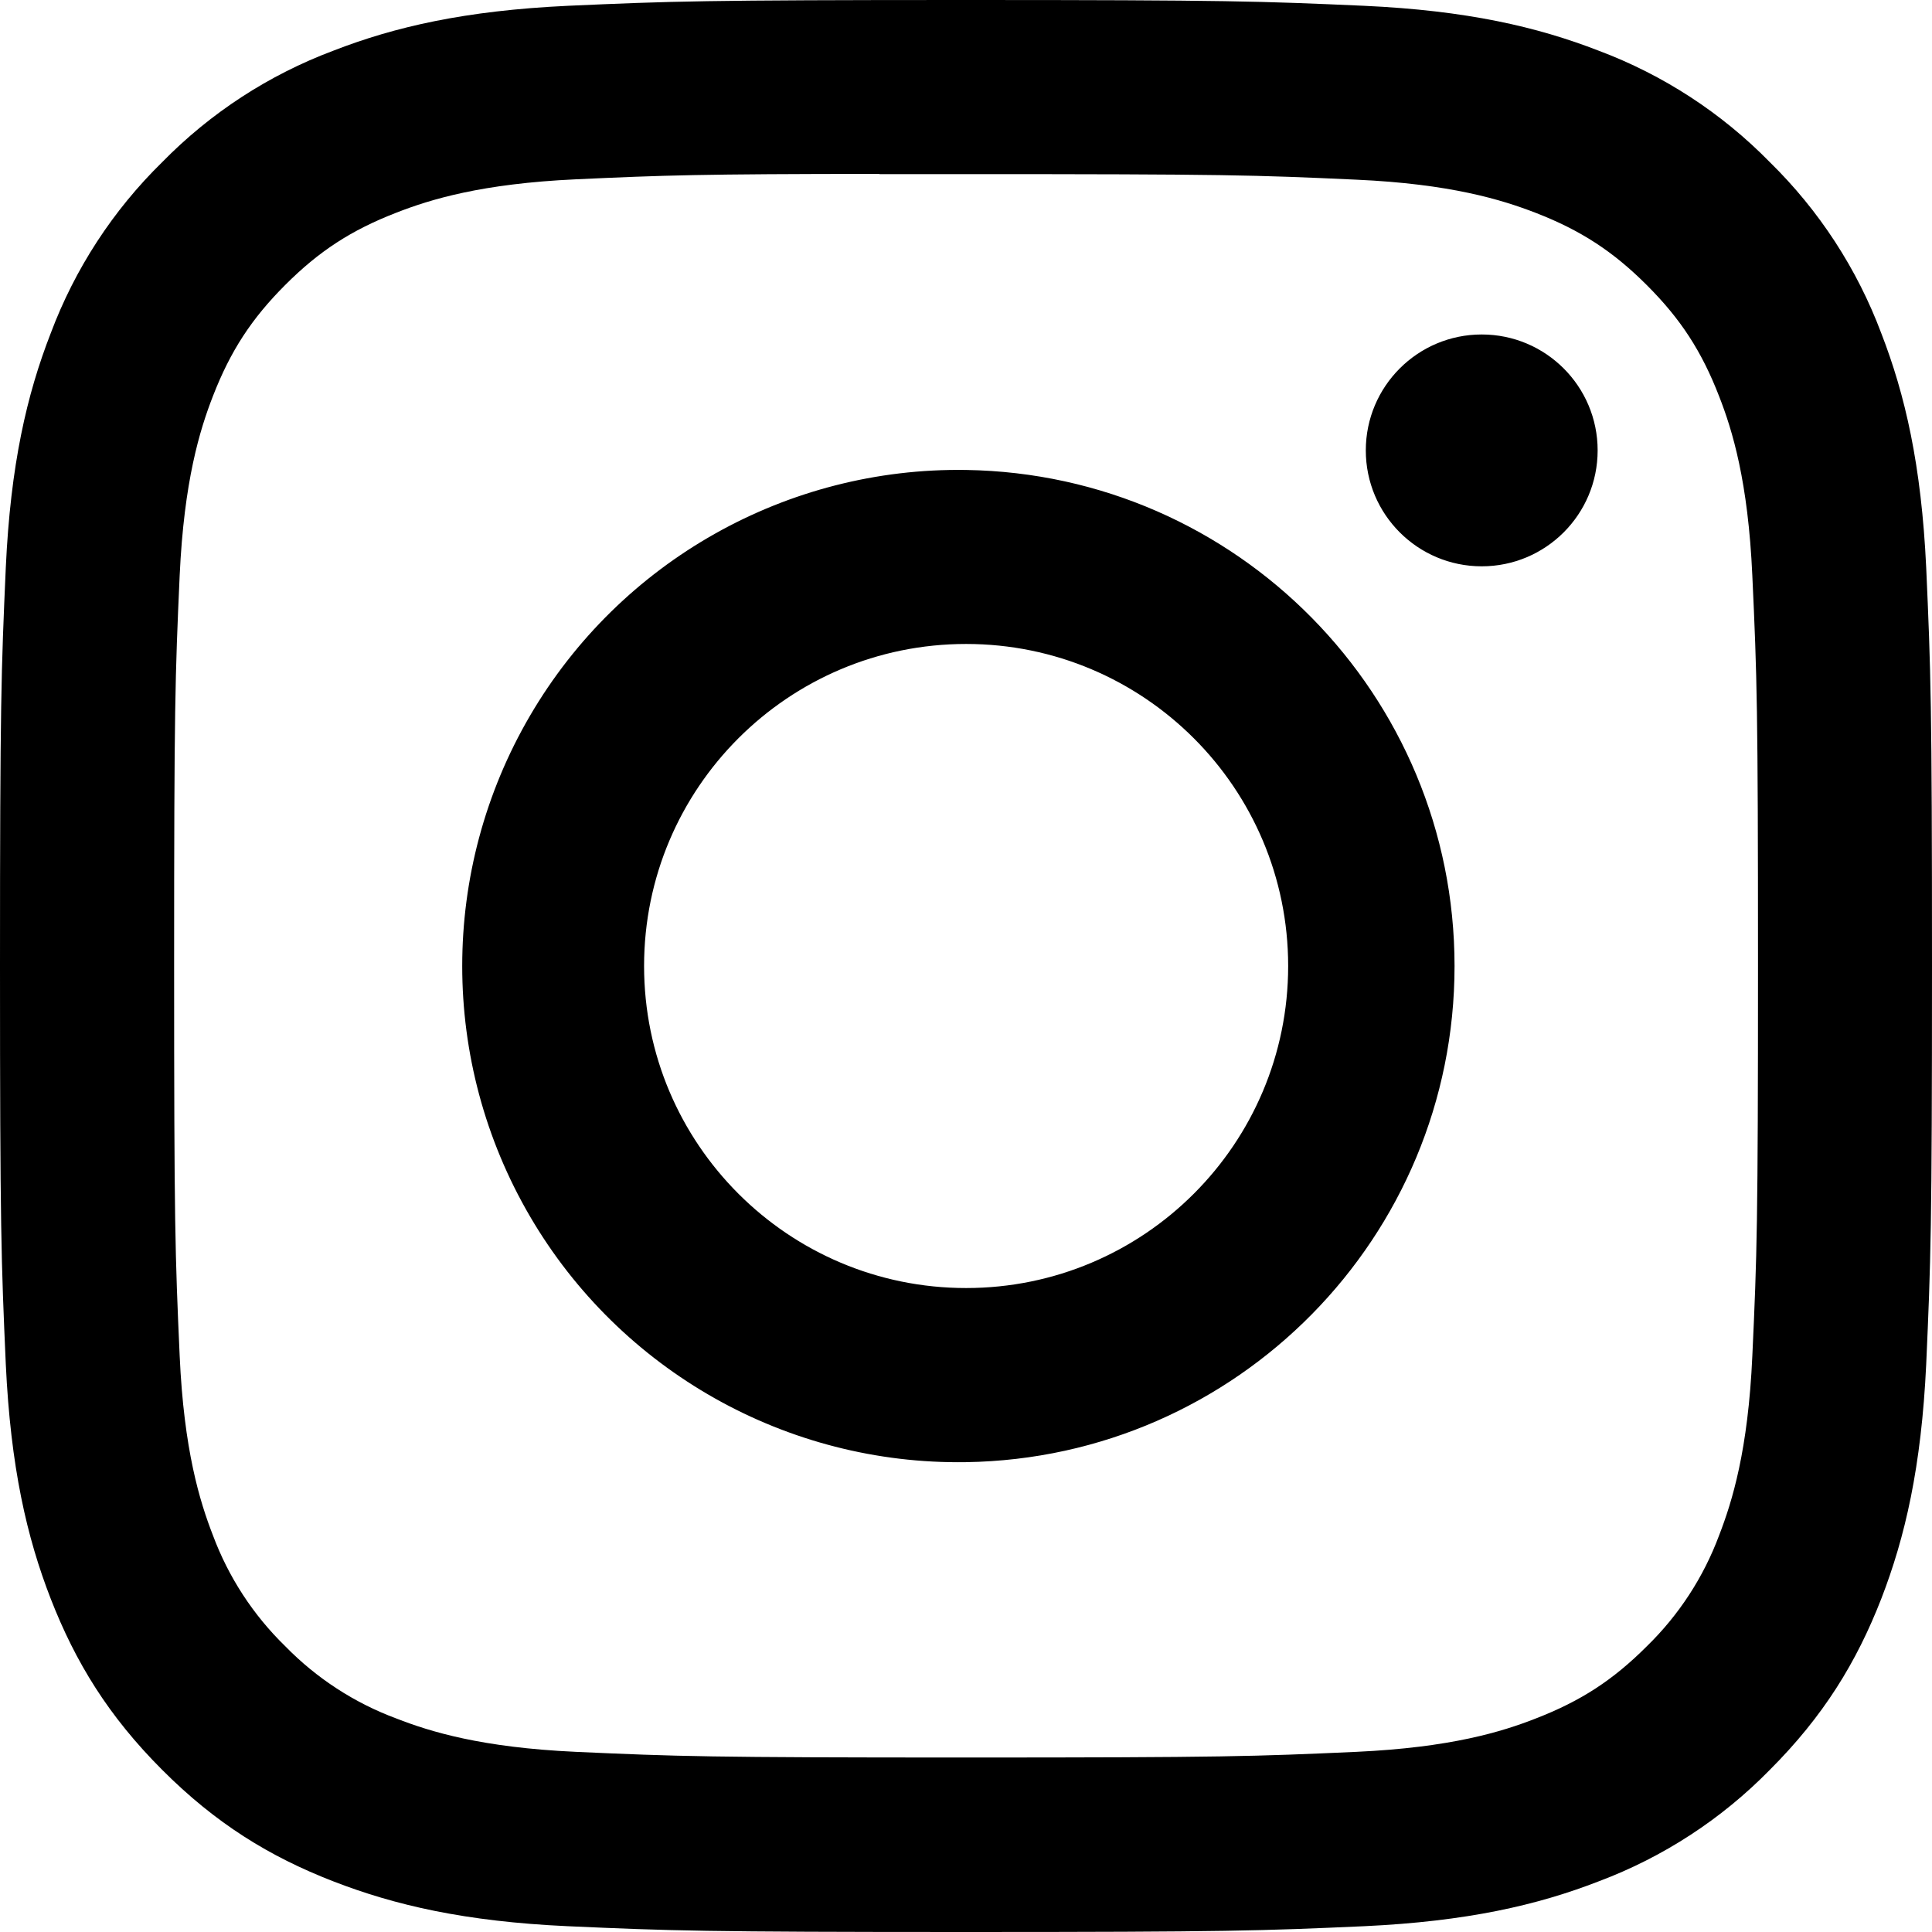
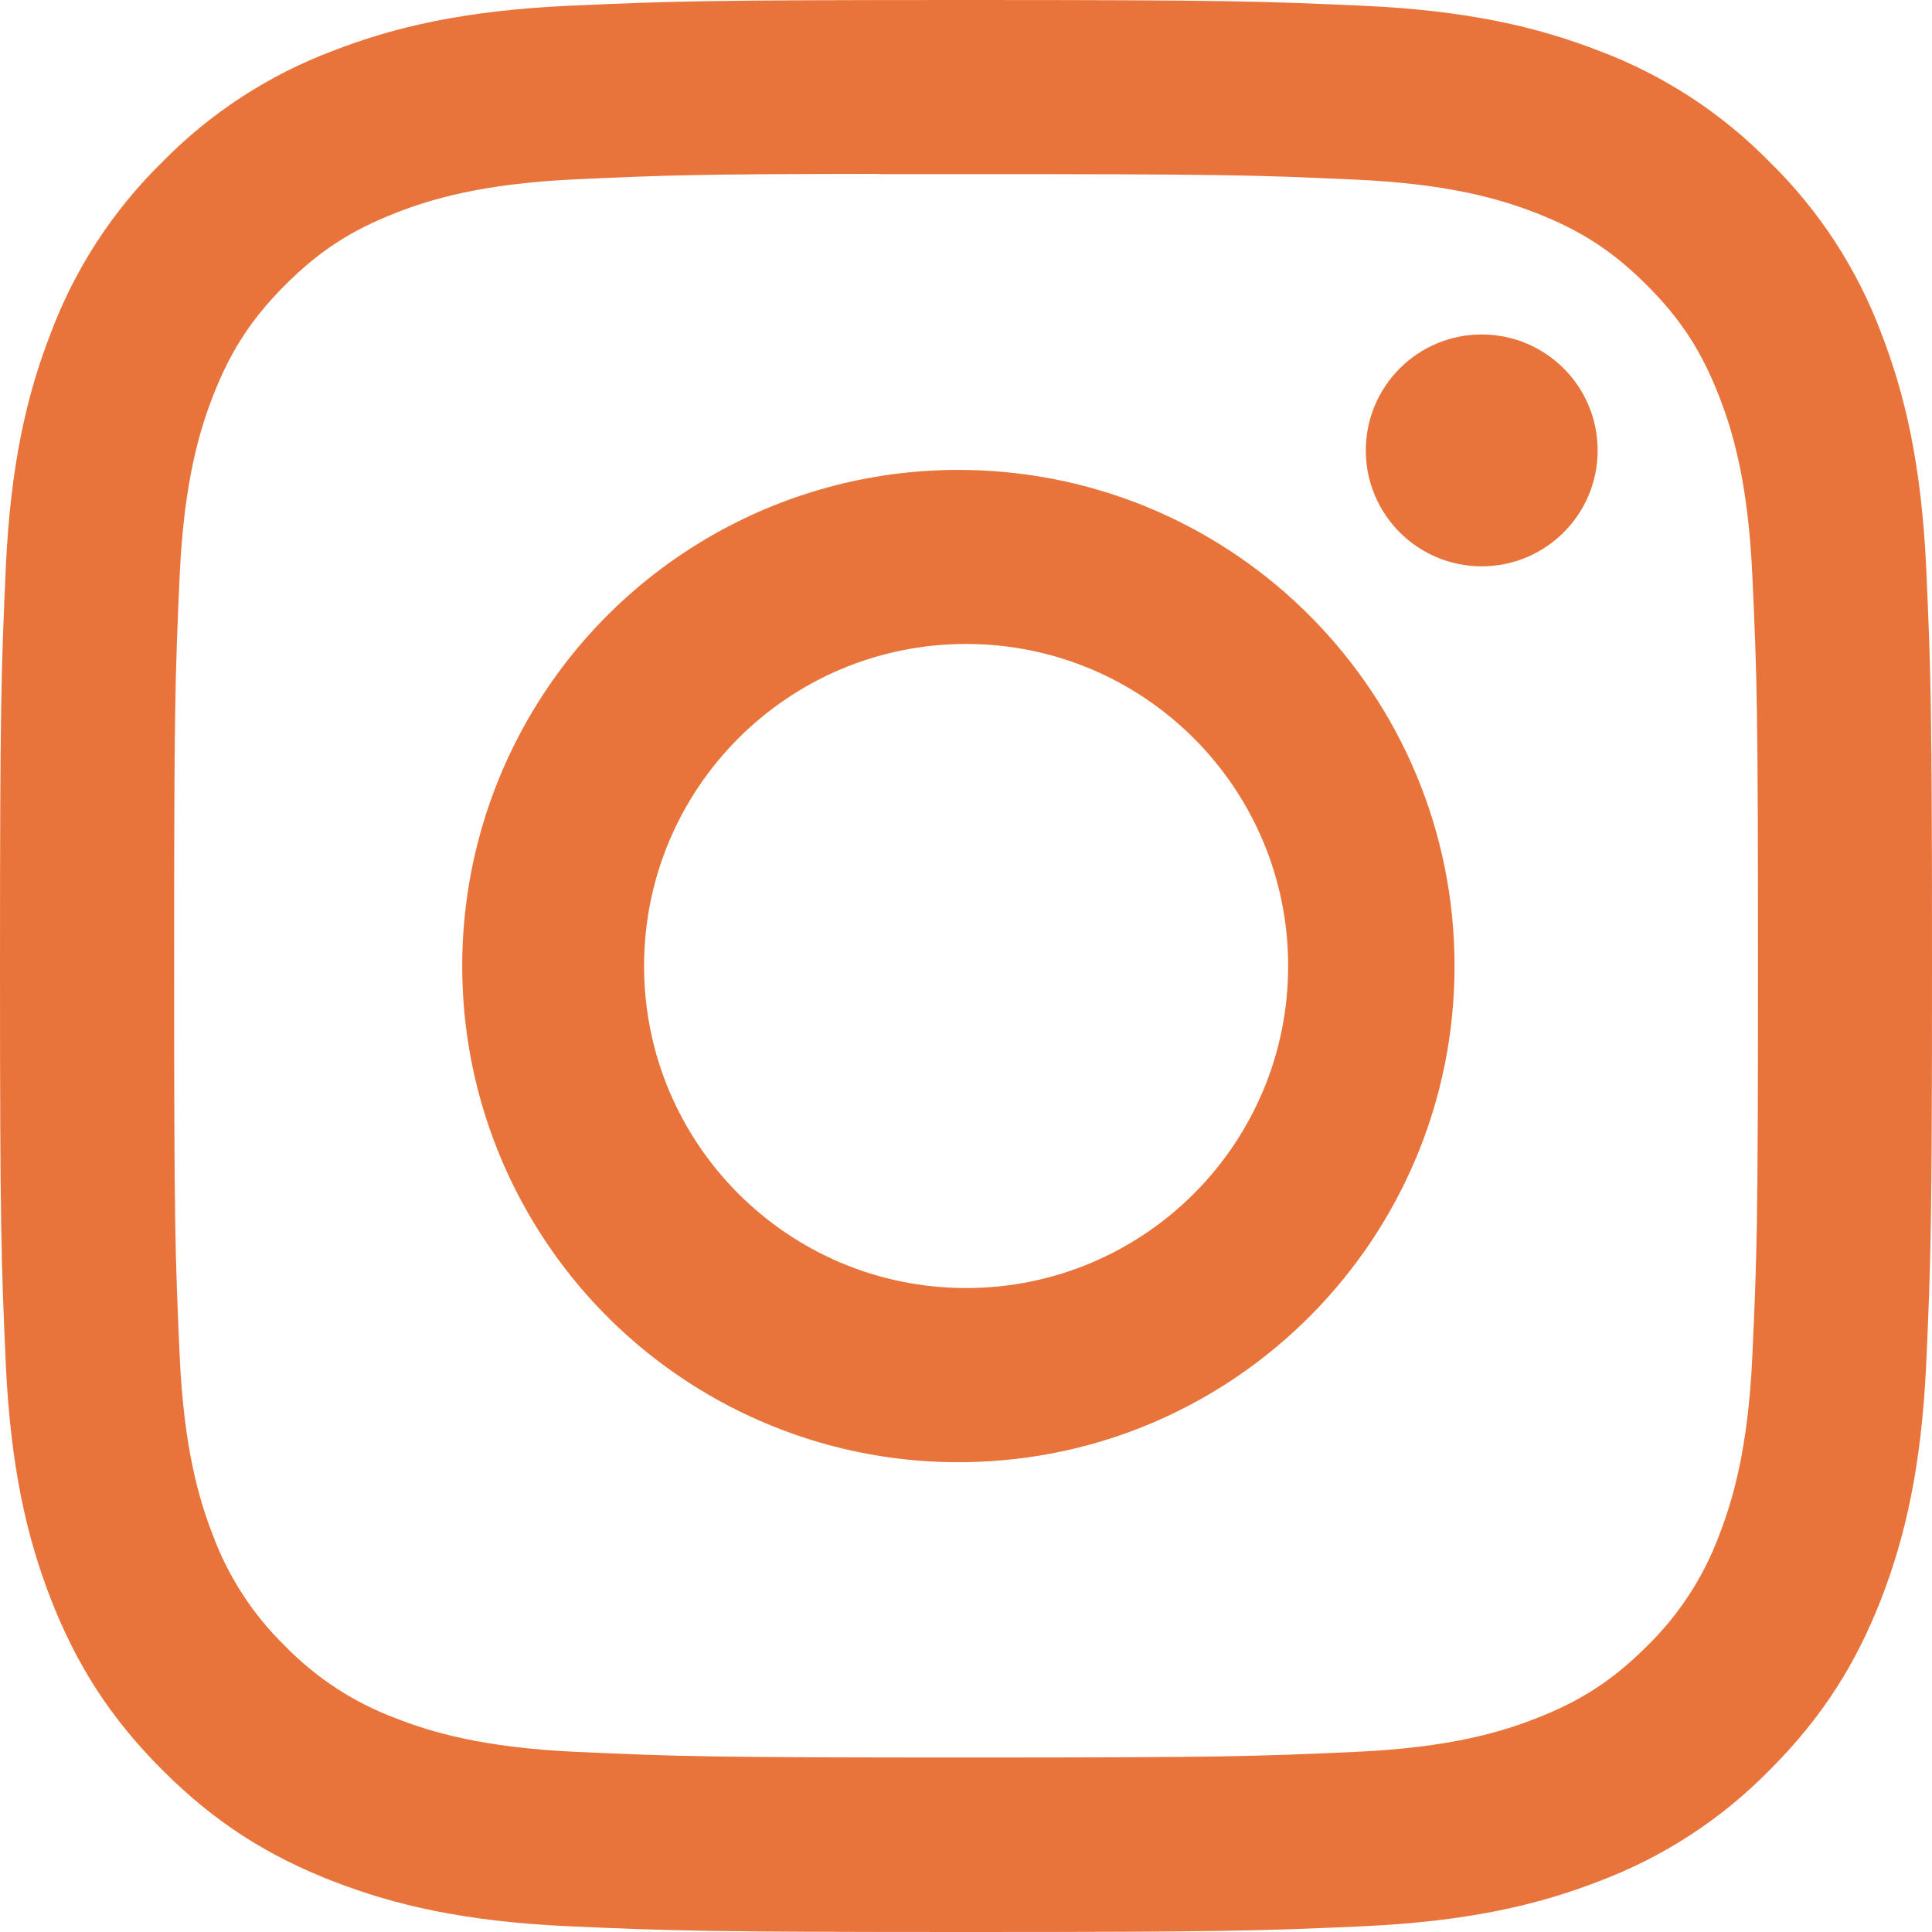
- <svg xmlns="http://www.w3.org/2000/svg" width="16" height="16" fill="currentColor" class="bi bi-instagram" viewBox="0 0 16 16">
+ <svg xmlns="http://www.w3.org/2000/svg" width="16" height="16" fill="#e8743b" class="bi bi-instagram" viewBox="0 0 16 16">
  <path d="M8 0C5.829 0 5.556.01 4.703.048 3.85.088 3.269.222 2.76.42a3.9 3.9 0 0 0-1.417.923A3.9 3.9 0 0 0 .42 2.76C.222 3.268.087 3.85.048 4.7.01 5.555 0 5.827 0 8.001c0 2.172.01 2.444.048 3.297.04.852.174 1.433.372 1.942.205.526.478.972.923 1.417.444.445.89.719 1.416.923.51.198 1.09.333 1.942.372C5.555 15.99 5.827 16 8 16s2.444-.01 3.298-.048c.851-.04 1.434-.174 1.943-.372a3.9 3.9 0 0 0 1.416-.923c.445-.445.718-.891.923-1.417.197-.509.332-1.09.372-1.942C15.99 10.445 16 10.173 16 8s-.01-2.445-.048-3.299c-.04-.851-.175-1.433-.372-1.941a3.9 3.9 0 0 0-.923-1.417A3.9 3.9 0 0 0 13.24.42c-.51-.198-1.092-.333-1.943-.372C10.443.01 10.172 0 7.998 0zm-.717 1.442h.718c2.136 0 2.389.007 3.232.046.78.035 1.204.166 1.486.275.373.145.64.319.92.599s.453.546.598.92c.11.281.24.705.275 1.485.039.843.047 1.096.047 3.231s-.008 2.389-.047 3.232c-.035.78-.166 1.203-.275 1.485a2.5 2.5 0 0 1-.599.919c-.28.28-.546.453-.92.598-.28.11-.704.24-1.485.276-.843.038-1.096.047-3.232.047s-2.39-.009-3.233-.047c-.78-.036-1.203-.166-1.485-.276a2.5 2.5 0 0 1-.92-.598 2.5 2.5 0 0 1-.6-.92c-.109-.281-.24-.705-.275-1.485-.038-.843-.046-1.096-.046-3.233s.008-2.388.046-3.231c.036-.78.166-1.204.276-1.486.145-.373.319-.64.599-.92s.546-.453.92-.598c.282-.11.705-.24 1.485-.276.738-.034 1.024-.044 2.515-.045zm4.988 1.328a.96.96 0 1 0 0 1.92.96.96 0 0 0 0-1.92m-4.27 1.122a4.109 4.109 0 1 0 0 8.217 4.109 4.109 0 0 0 0-8.217m0 1.441a2.667 2.667 0 1 1 0 5.334 2.667 2.667 0 0 1 0-5.334" />
</svg>
